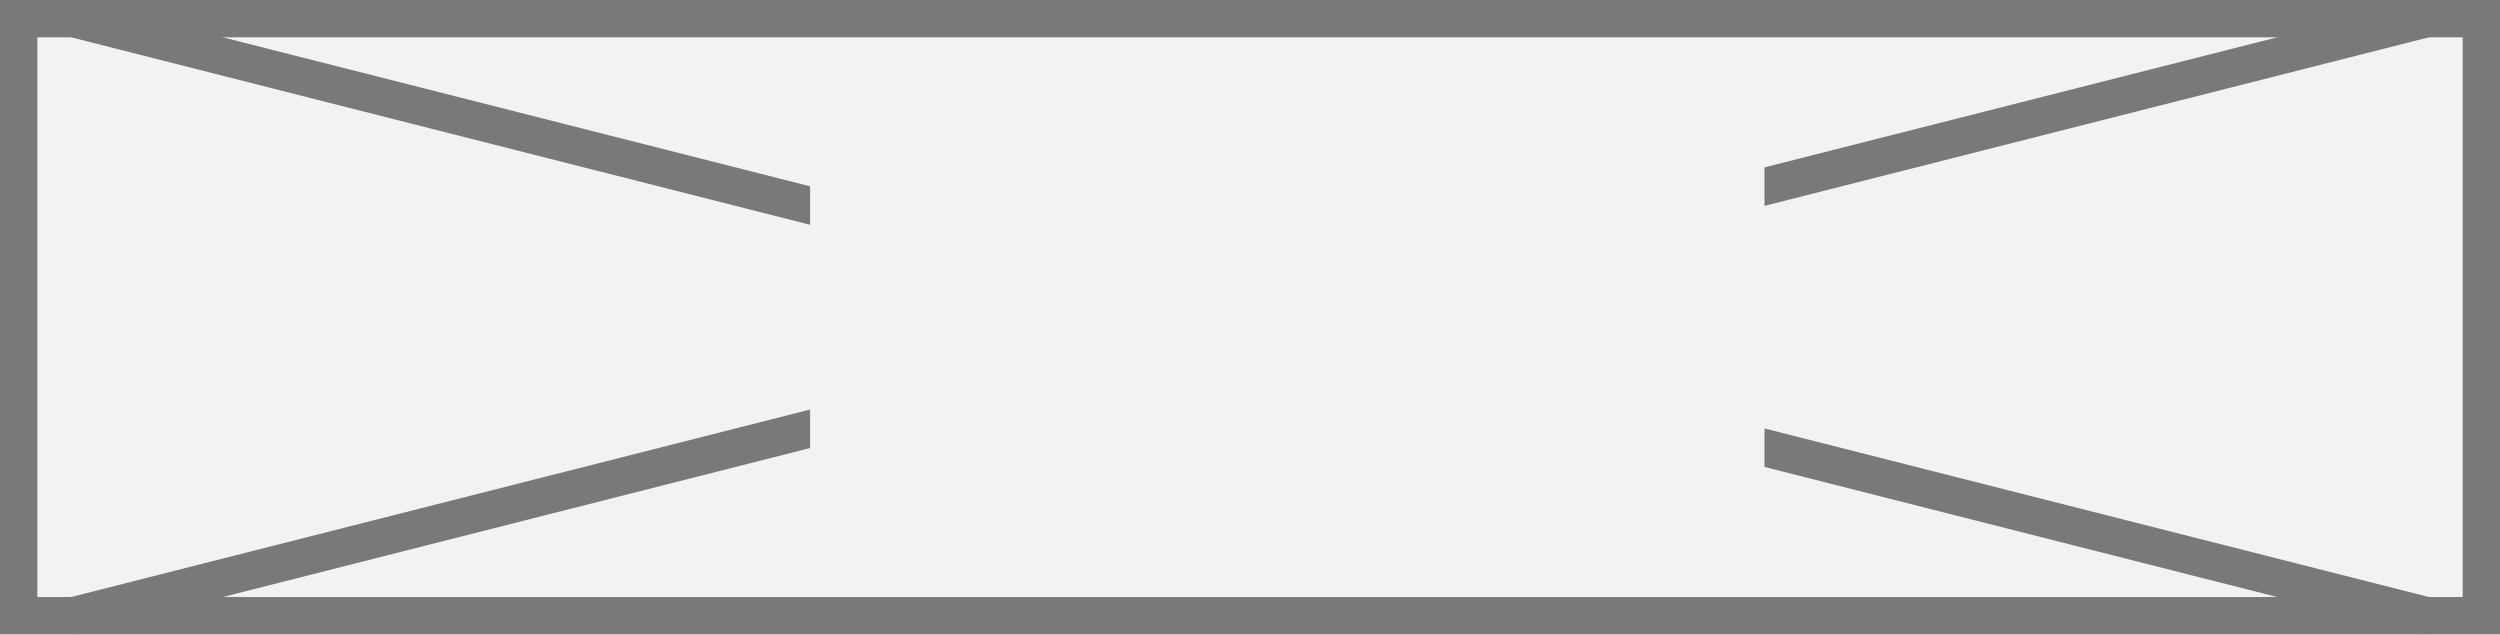
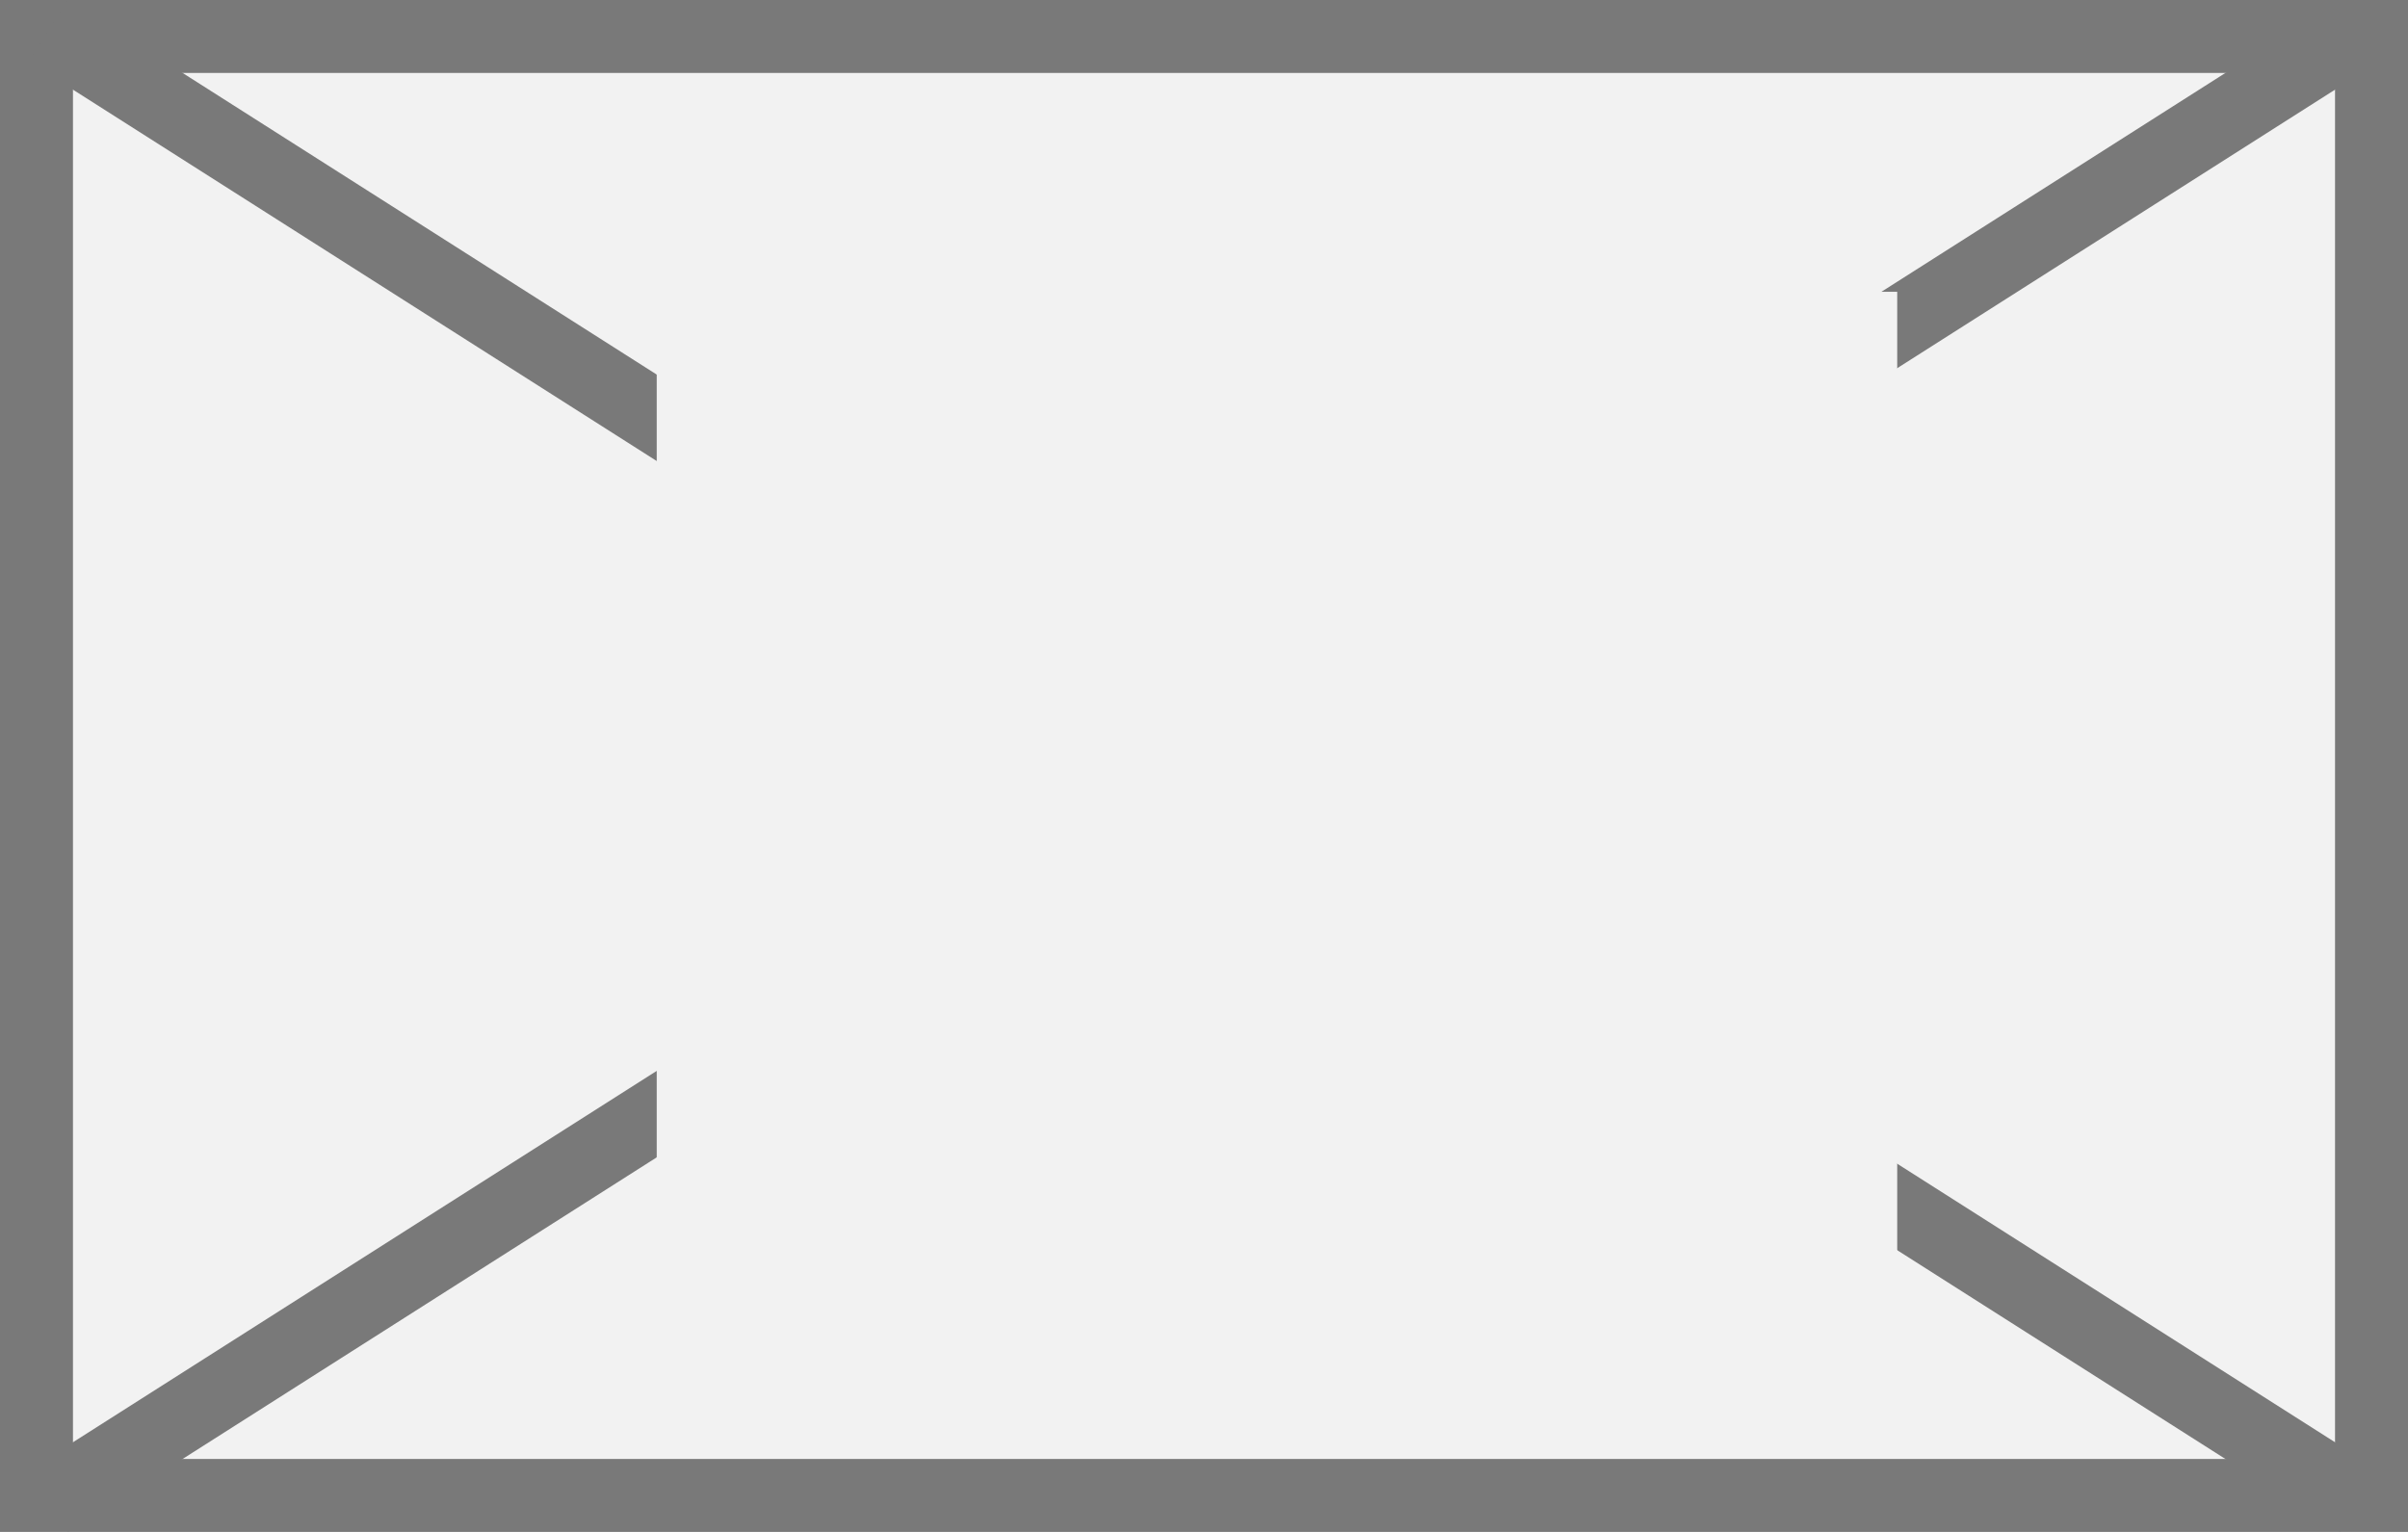
- <svg xmlns="http://www.w3.org/2000/svg" version="1.1" width="67px" height="17px">
+ <svg xmlns="http://www.w3.org/2000/svg" version="1.1" width="33px" height="21px">
  <defs>
-     <mask fill="white" id="clip92">
-       <path d="M 1430.711 1027  L 1456.289 1027  L 1456.289 1046  L 1430.711 1046  Z M 1409 1027  L 1476 1027  L 1476 1044  L 1409 1044  Z " fill-rule="evenodd" />
+     <mask fill="white" id="clip23">
+       <path d="M 1461 128  L 1478 128  L 1478 143  L 1461 143  Z M 1452 124  L 1485 124  L 1485 145  L 1452 145  Z " fill-rule="evenodd" />
    </mask>
  </defs>
-   <g transform="matrix(1 0 0 1 -1409 -1027 )">
-     <path d="M 1409.5 1027.5  L 1475.5 1027.5  L 1475.5 1043.5  L 1409.5 1043.5  L 1409.5 1027.5  Z " fill-rule="nonzero" fill="#f2f2f2" stroke="none" />
-     <path d="M 1409.5 1027.5  L 1475.5 1027.5  L 1475.5 1043.5  L 1409.5 1043.5  L 1409.5 1027.5  Z " stroke-width="1" stroke="#797979" fill="none" />
-     <path d="M 1410.91 1027.485  L 1474.09 1043.515  M 1474.09 1027.485  L 1410.91 1043.515  " stroke-width="1" stroke="#797979" fill="none" mask="url(#clip92)" />
+   <g transform="matrix(1 0 0 1 -1452 -124 )">
+     <path d="M 1452.5 124.5  L 1484.5 124.5  L 1484.5 144.5  L 1452.5 144.5  L 1452.5 124.5  Z " fill-rule="nonzero" fill="#f2f2f2" stroke="none" />
+     <path d="M 1452.5 124.5  L 1484.5 124.5  L 1484.5 144.5  L 1452.5 144.5  L 1452.5 124.5  Z " stroke-width="1" stroke="#797979" fill="none" />
+     <path d="M 1452.663 124.422  L 1484.337 144.578  M 1484.337 124.422  L 1452.663 144.578  " stroke-width="1" stroke="#797979" fill="none" mask="url(#clip23)" />
  </g>
</svg>
